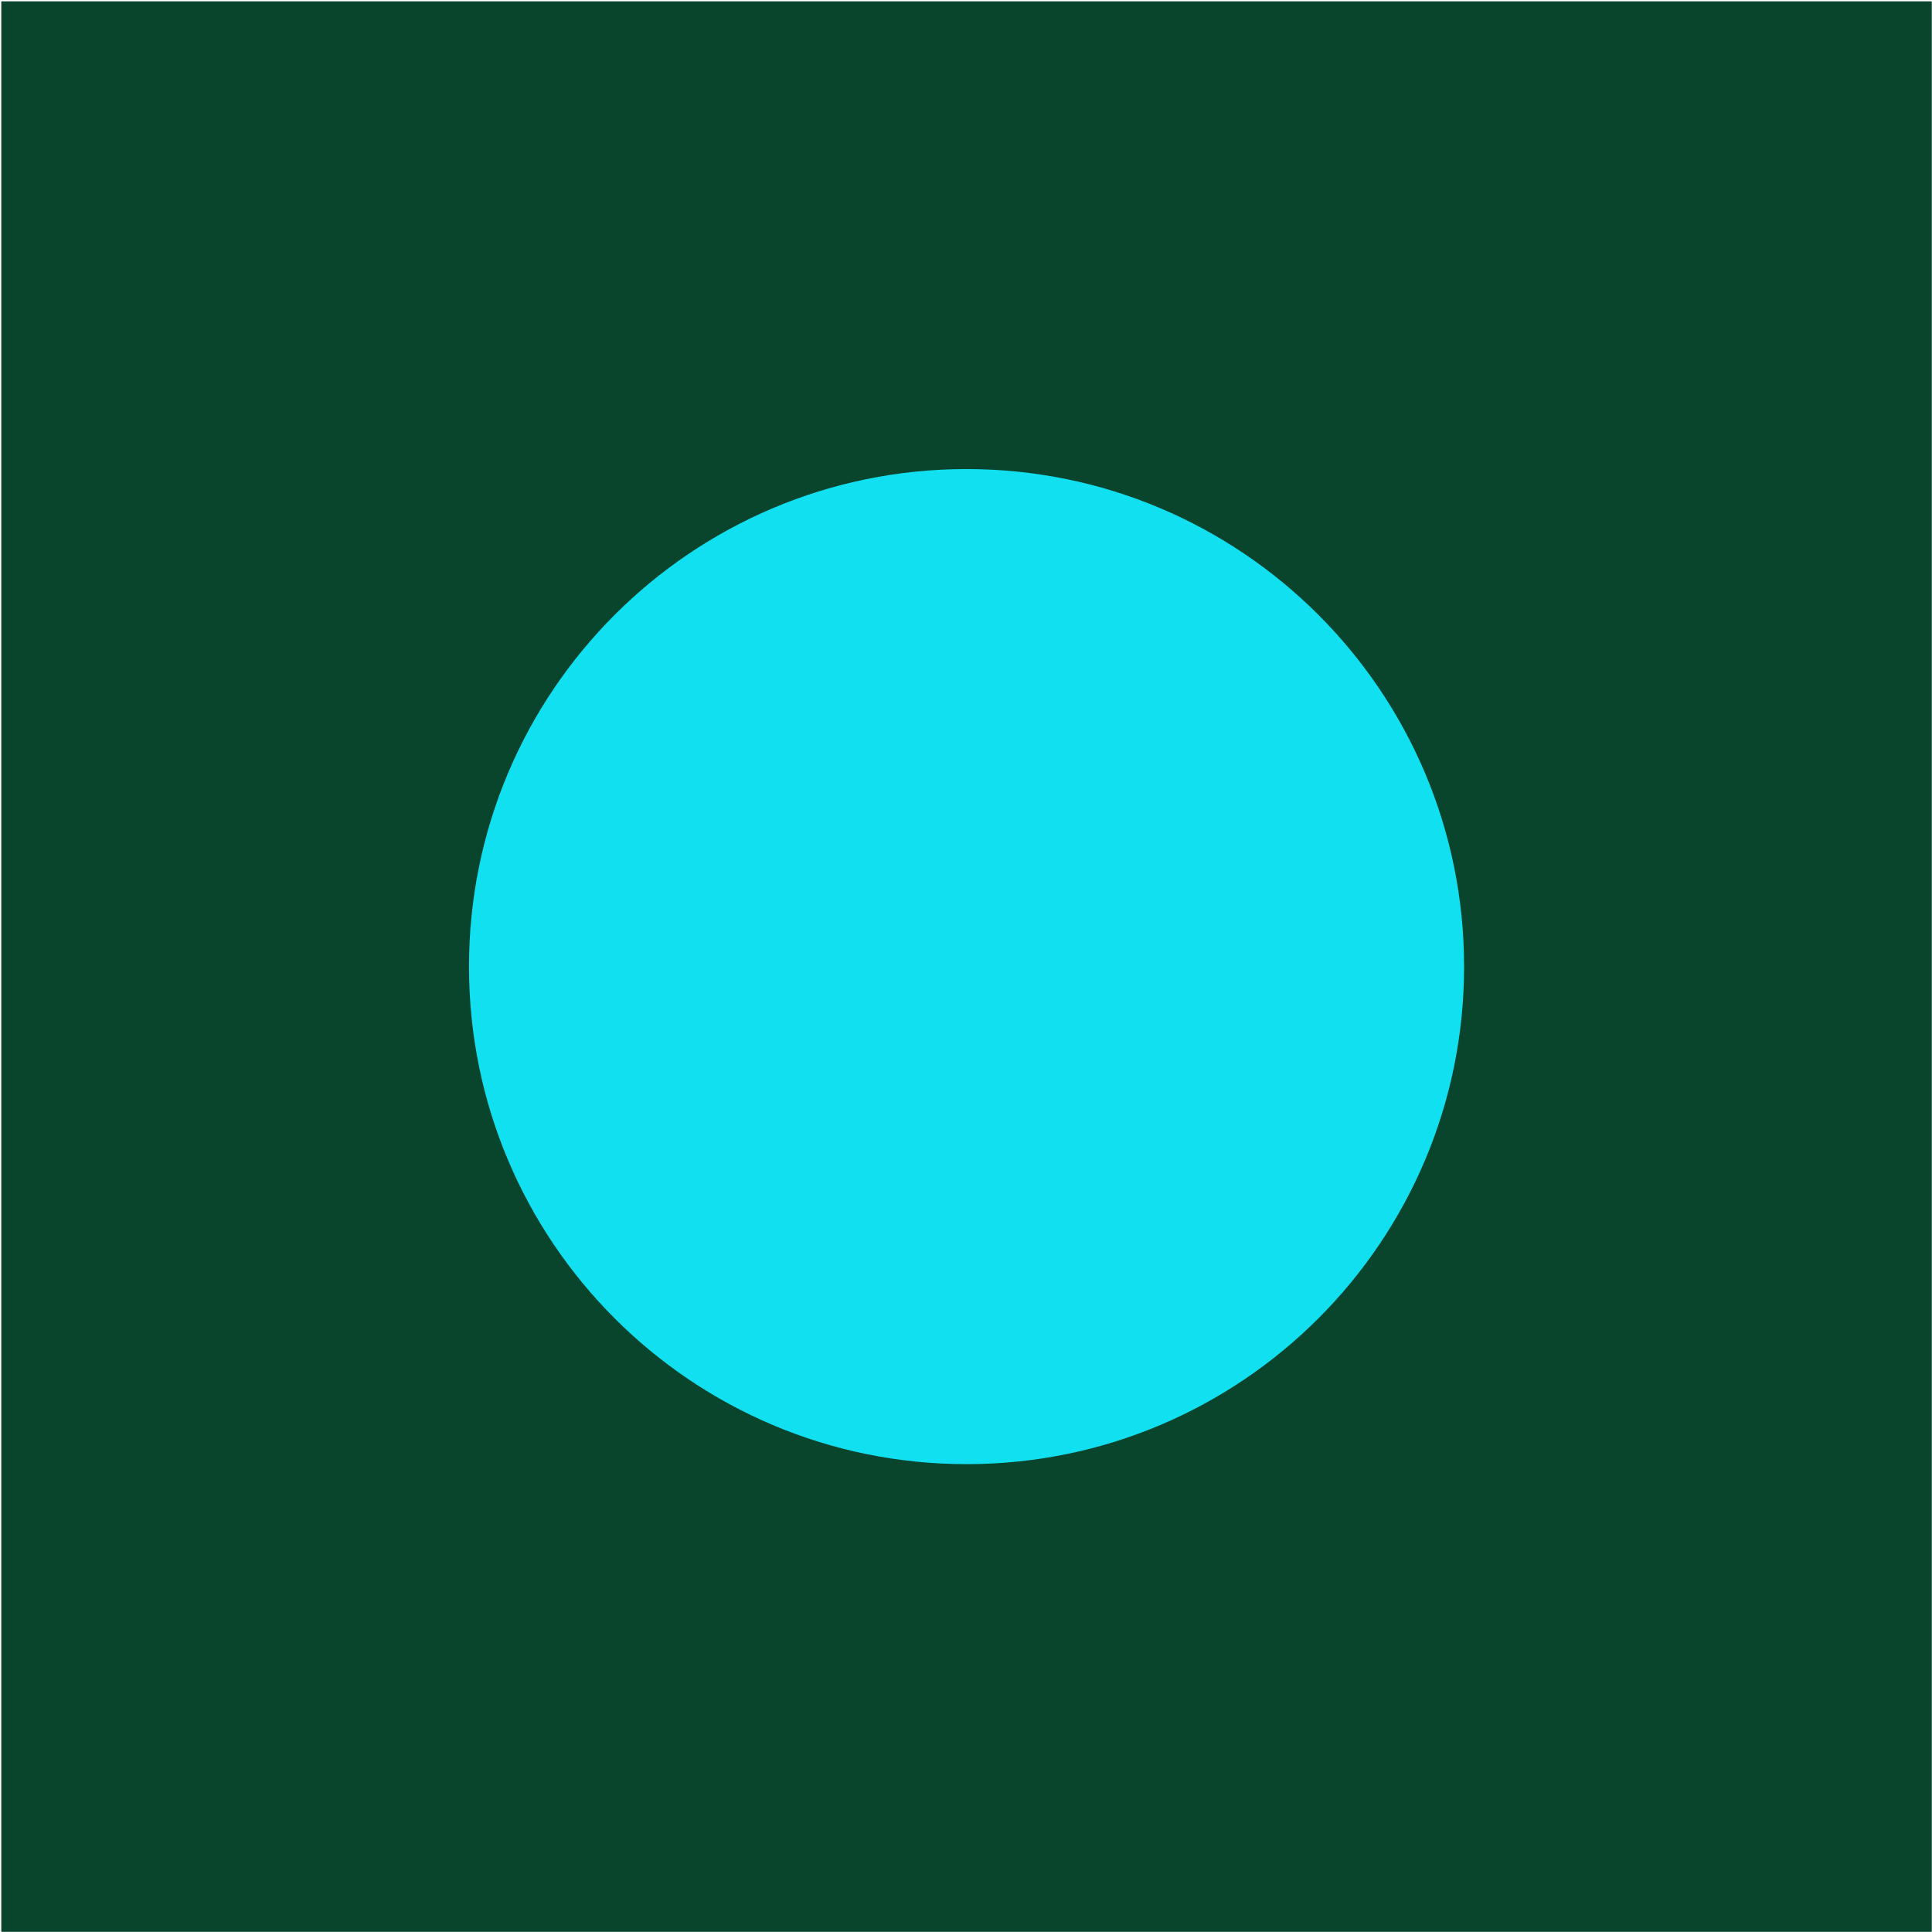
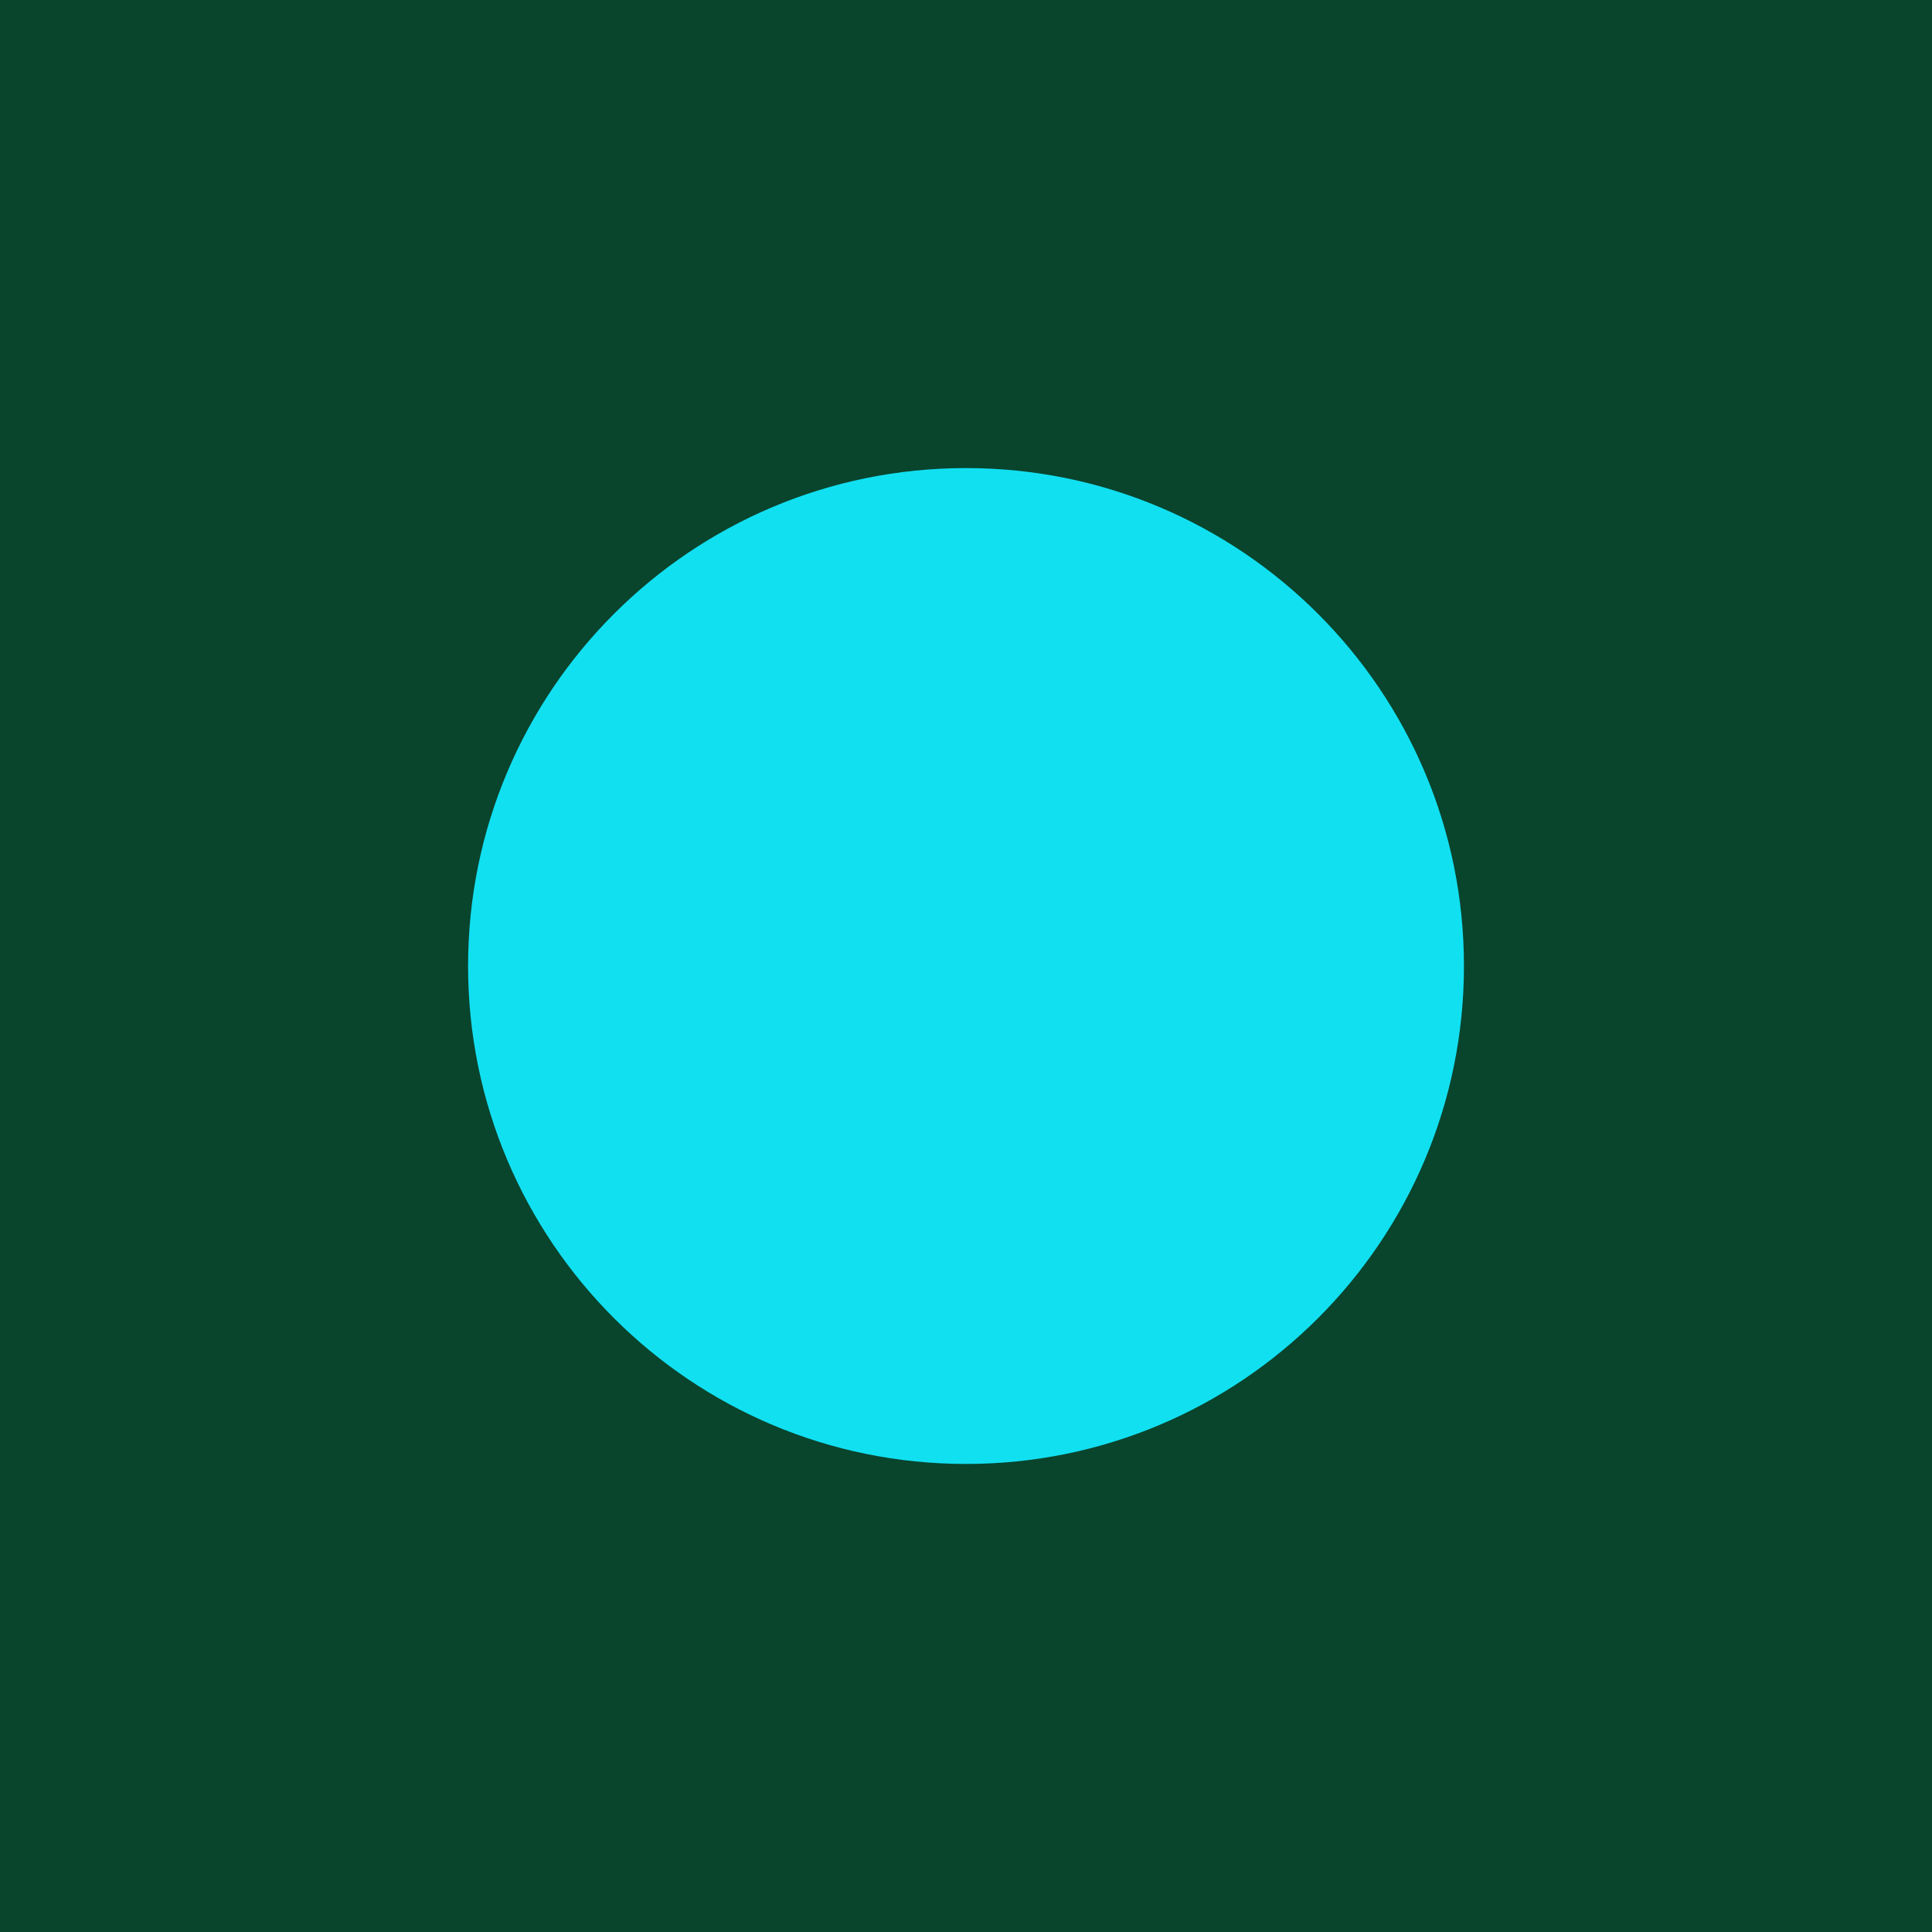
- <svg xmlns="http://www.w3.org/2000/svg" width="1281" height="1281" viewBox="0 0 1281 1281" fill="none">
-   <rect x="0.854" y="0.895" width="1280" height="1280" fill="#09442D" />
-   <circle cx="640.86" cy="640.903" r="329.897" transform="rotate(90 640.86 640.903)" fill="#11E0F1" />
+ <svg xmlns="http://www.w3.org/2000/svg" width="320" height="320" viewBox="0 0 320 320" fill="none">
+   <rect width="320" height="320" fill="#09442D" />
+   <circle cx="160.002" cy="160.002" r="82.474" transform="rotate(90 160.002 160.002)" fill="#11E0F1" />
</svg>
